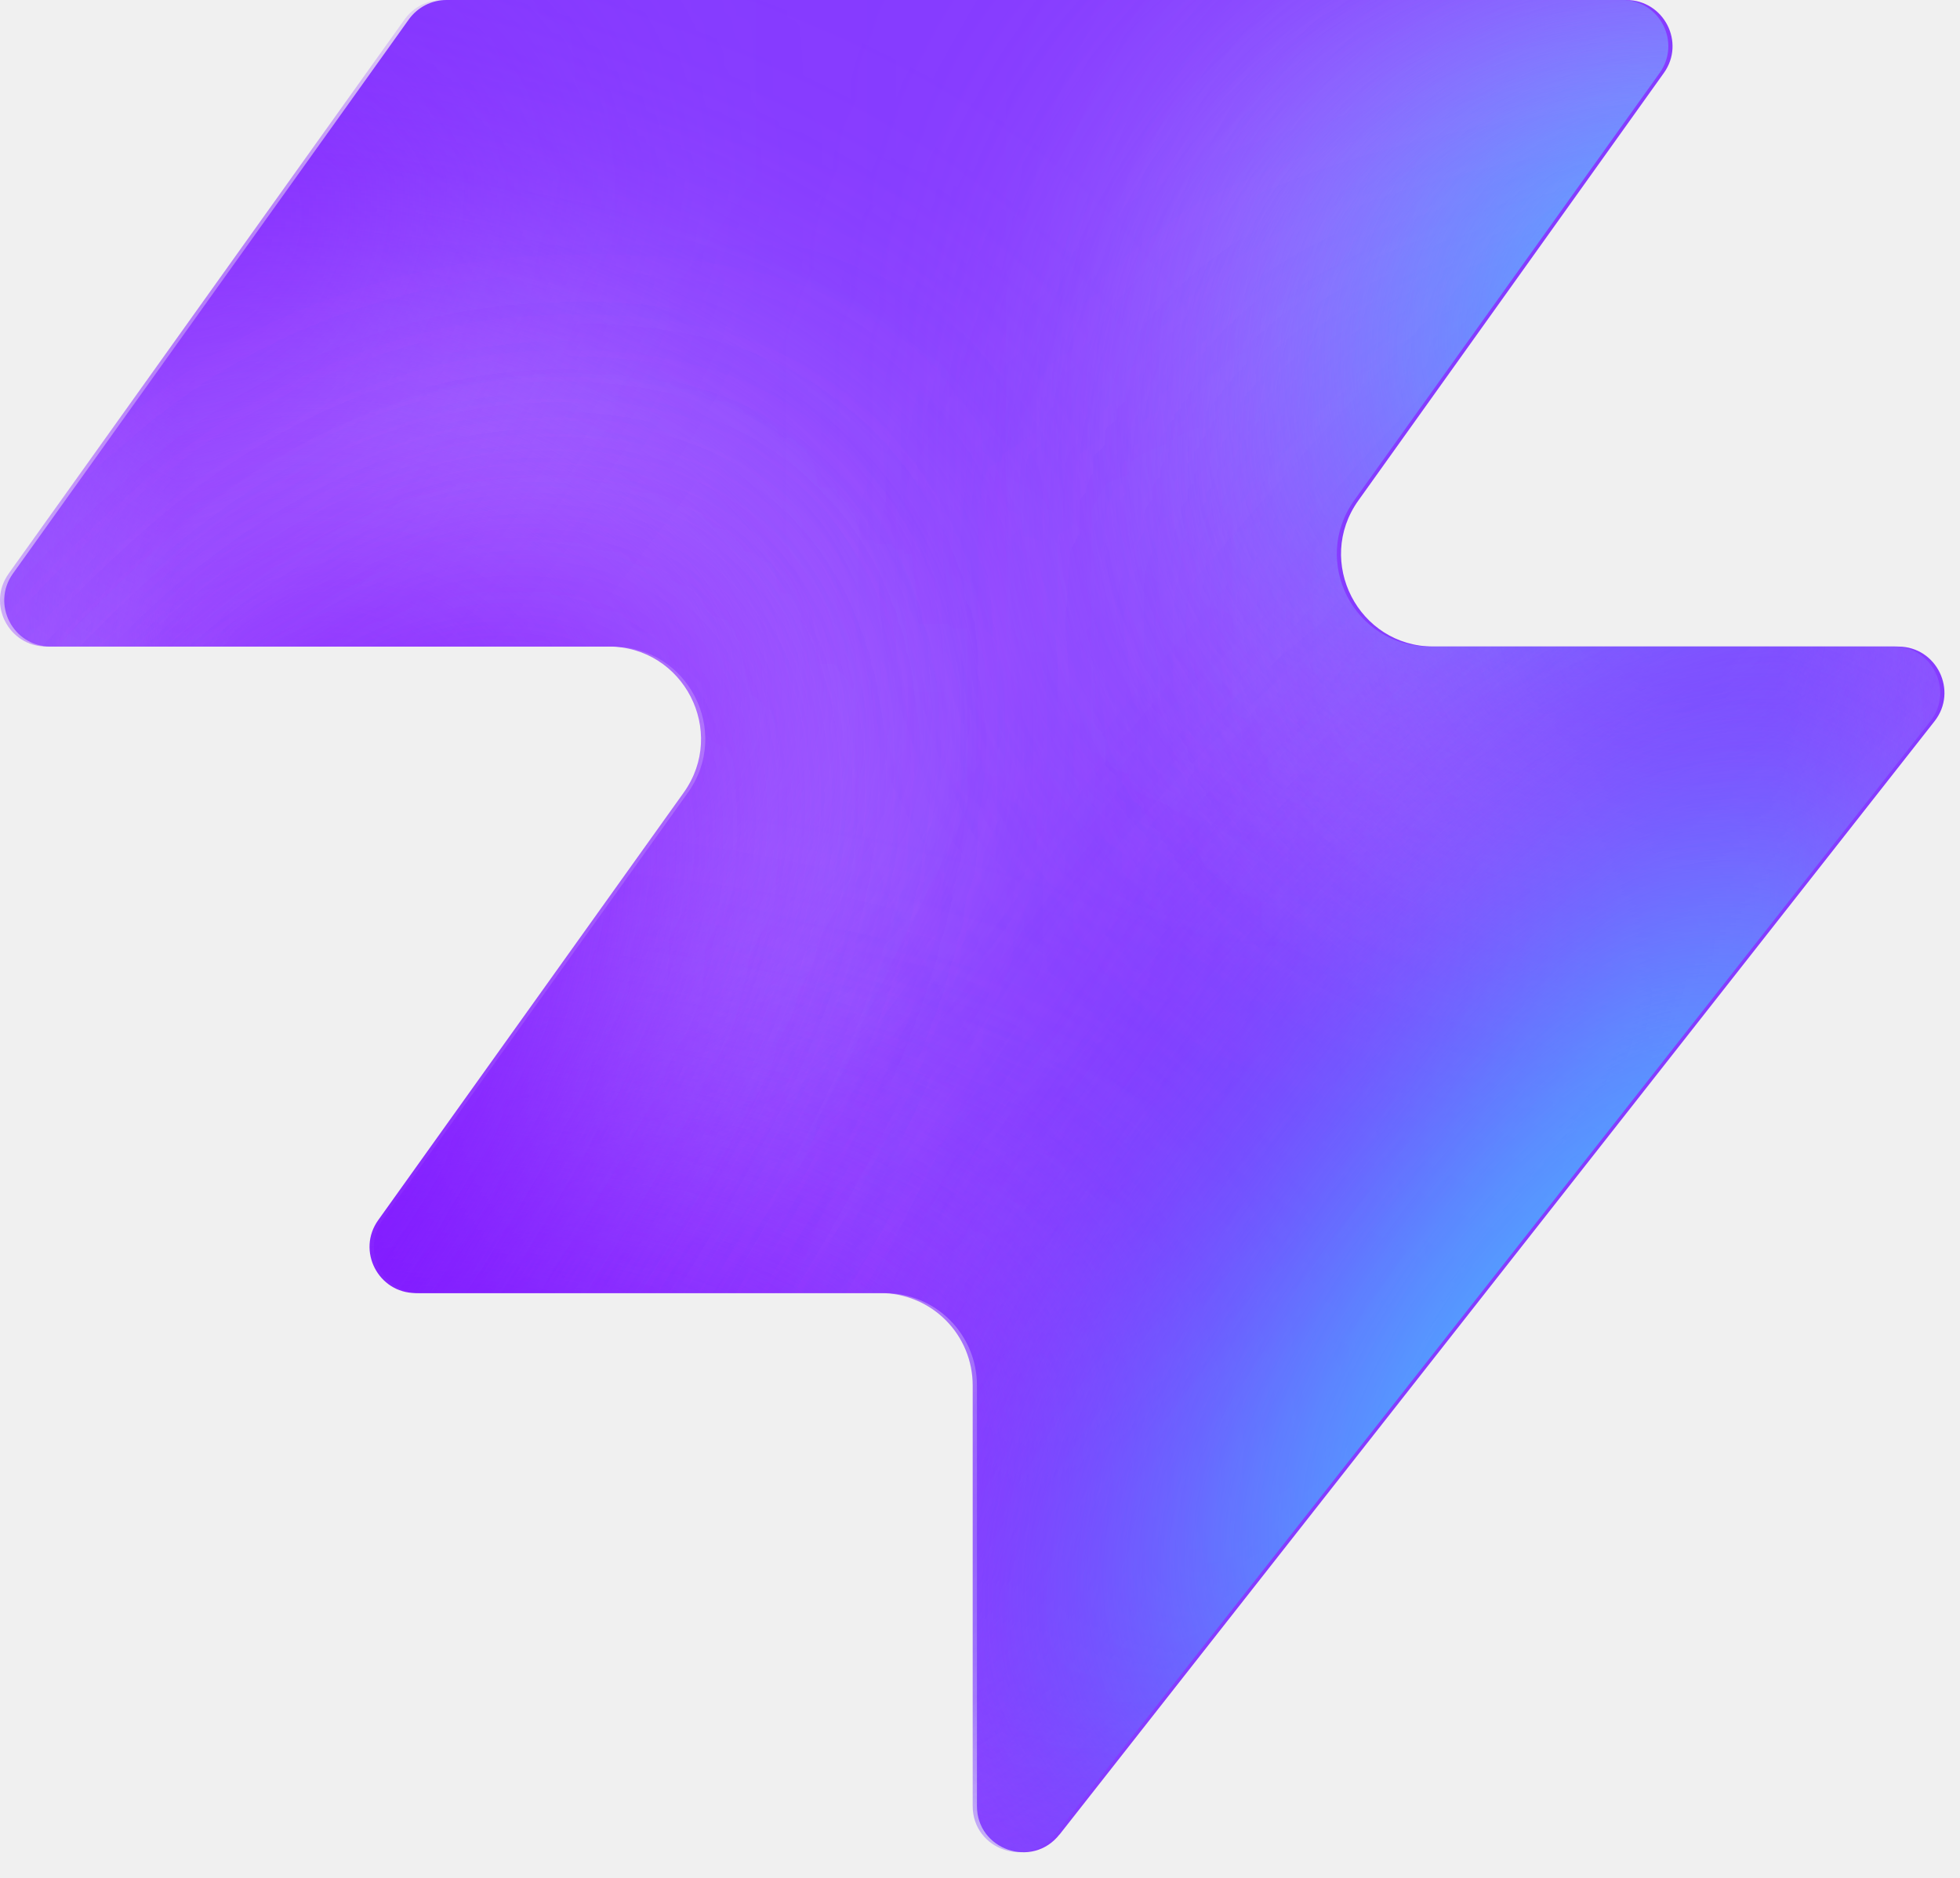
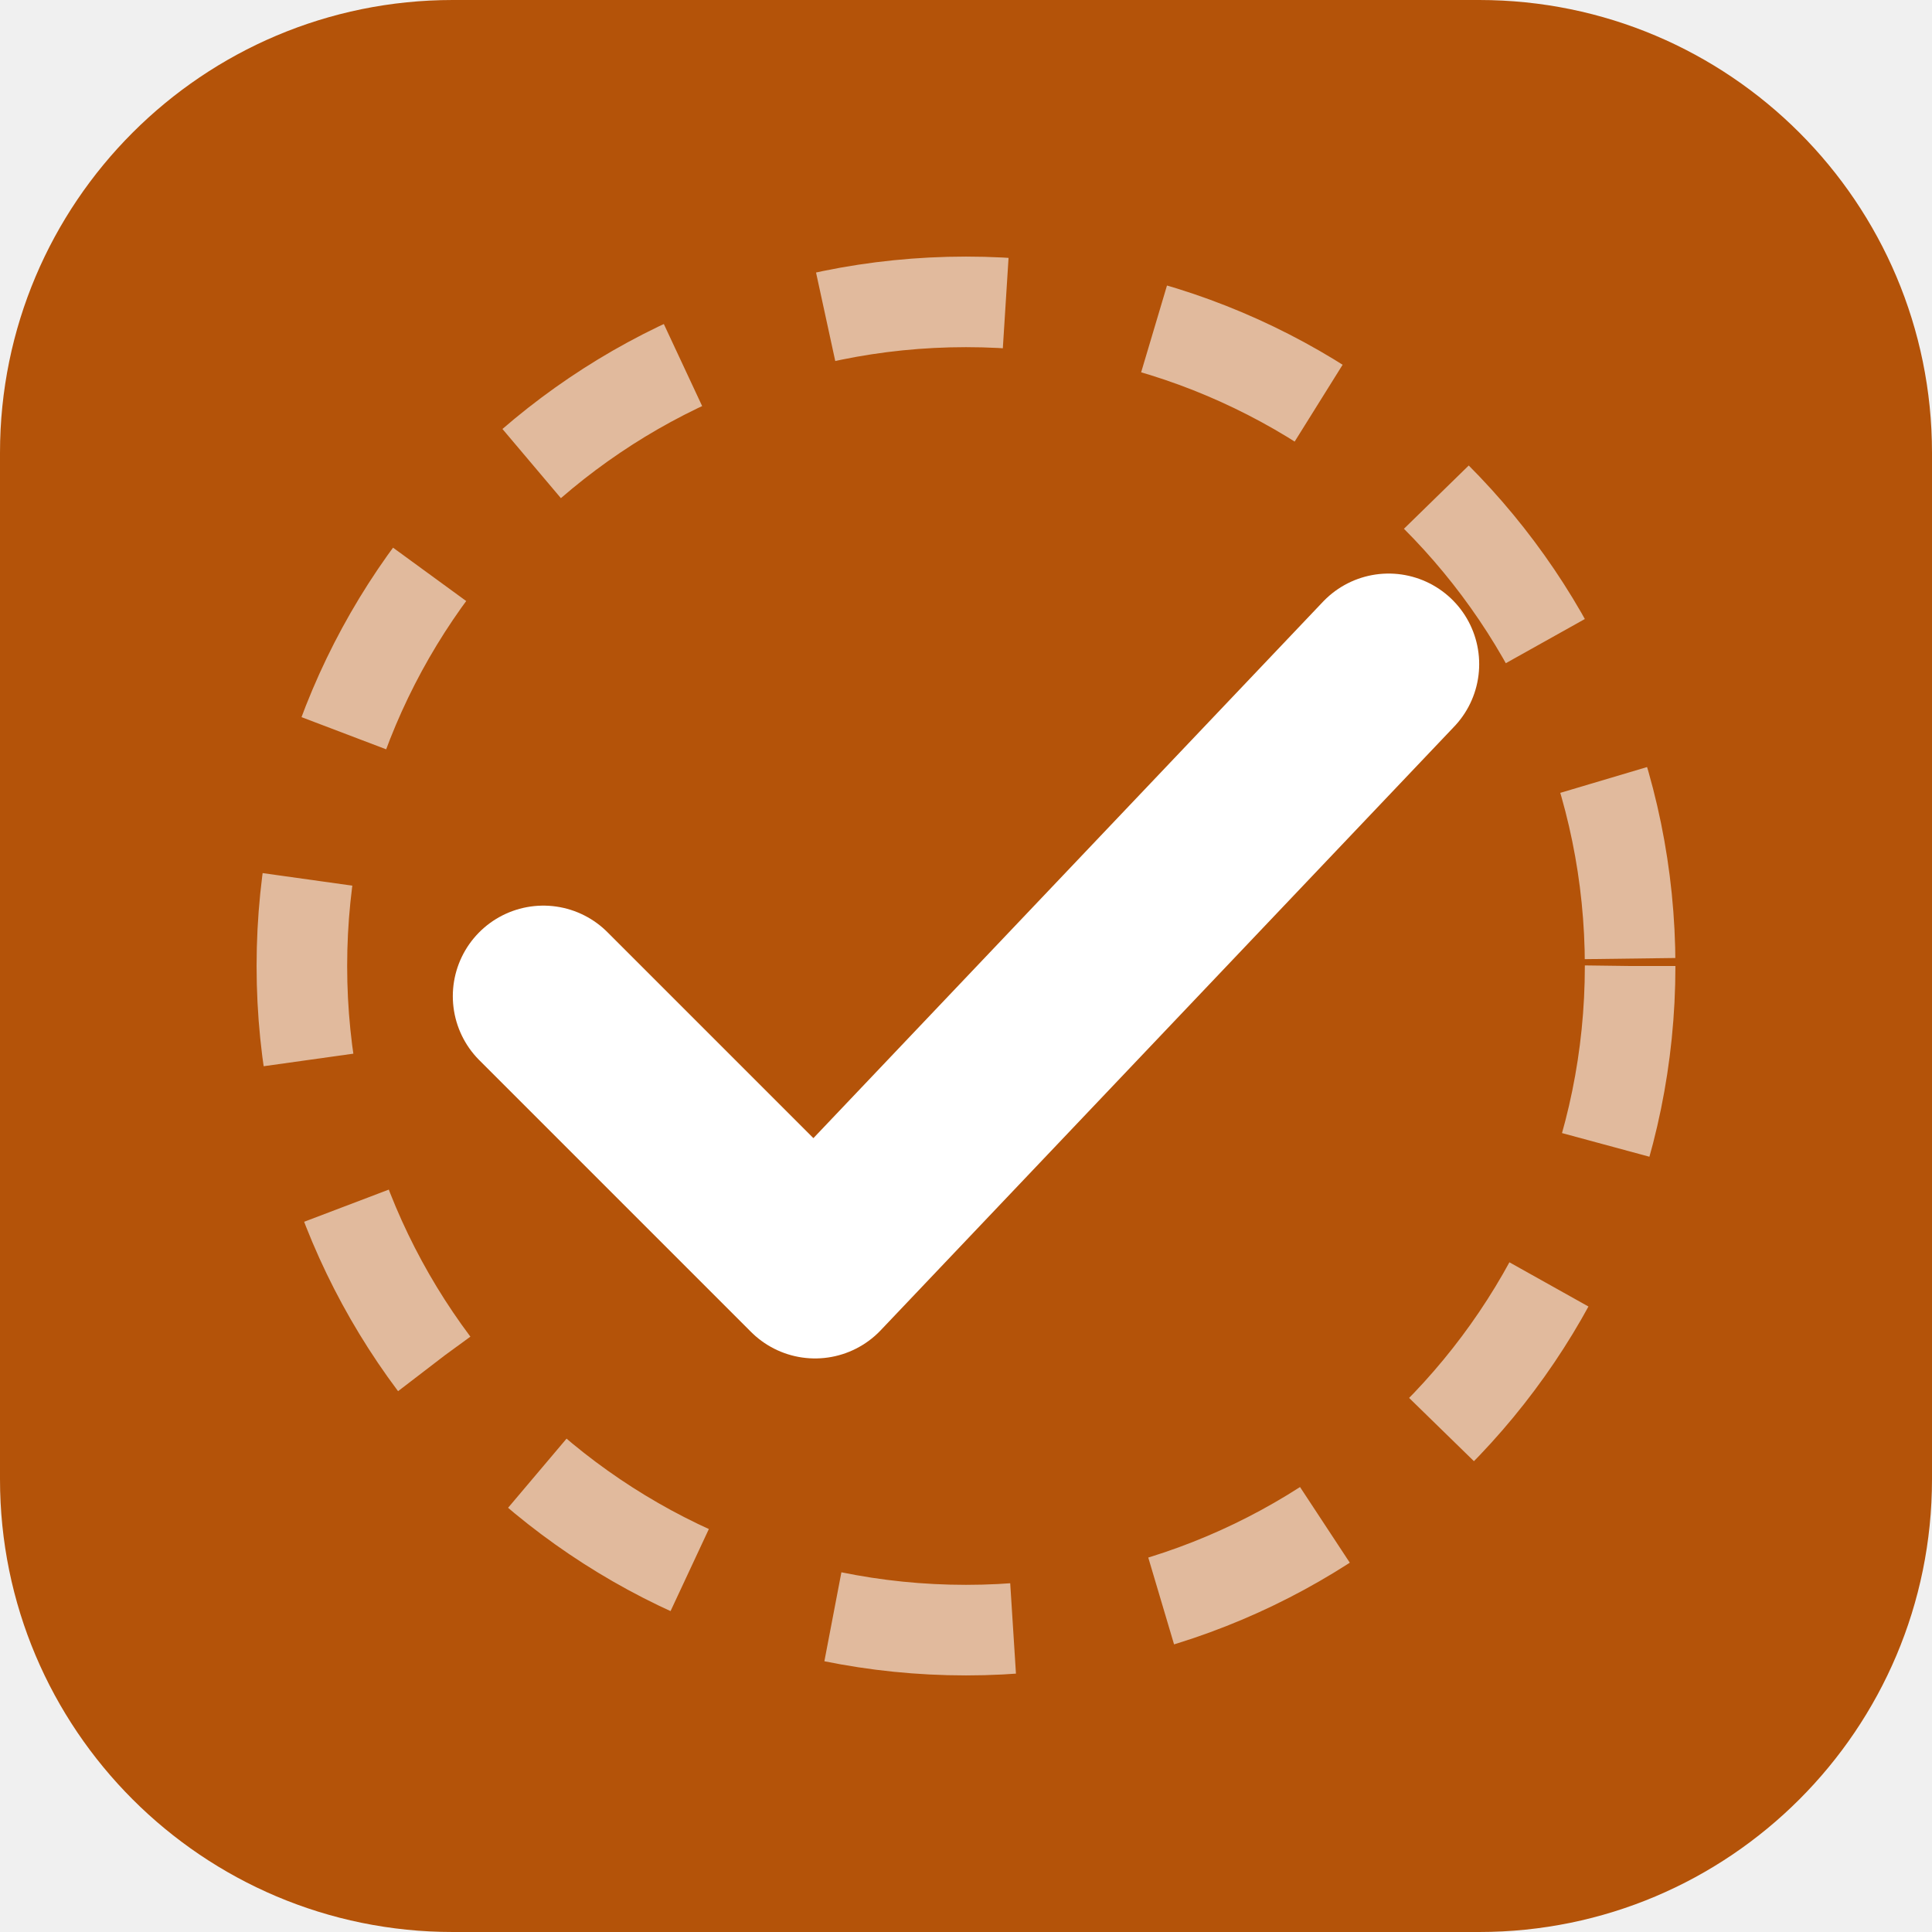
- <svg xmlns="http://www.w3.org/2000/svg" width="48" height="46" fill="none" viewBox="0 0 48 46">
-   <path fill="#863bff" d="M25.946 44.938c-.664.845-2.021.375-2.021-.698V33.937a2.26 2.26 0 0 0-2.262-2.262H10.287c-.92 0-1.456-1.04-.92-1.788l7.48-10.471c1.07-1.497 0-3.578-1.842-3.578H1.237c-.92 0-1.456-1.04-.92-1.788L10.013.474c.214-.297.556-.474.92-.474h28.894c.92 0 1.456 1.04.92 1.788l-7.48 10.471c-1.07 1.498 0 3.579 1.842 3.579h11.377c.943 0 1.473 1.088.89 1.83L25.947 44.94z" style="fill:#863bff;fill:color(display-p3 .525 .23 1);fill-opacity:1" />
-   <mask id="a" width="48" height="46" x="0" y="0" maskUnits="userSpaceOnUse" style="mask-type:alpha">
-     <path fill="#000" d="M25.842 44.938c-.664.844-2.021.375-2.021-.698V33.937a2.26 2.26 0 0 0-2.262-2.262H10.183c-.92 0-1.456-1.04-.92-1.788l7.48-10.471c1.07-1.498 0-3.579-1.842-3.579H1.133c-.92 0-1.456-1.04-.92-1.787L9.91.473c.214-.297.556-.474.92-.474h28.894c.92 0 1.456 1.04.92 1.788l-7.48 10.471c-1.07 1.498 0 3.578 1.842 3.578h11.377c.943 0 1.473 1.088.89 1.832L25.843 44.94z" style="fill:#000;fill-opacity:1" />
-   </mask>
-   <g mask="url(#a)">
-     <g filter="url(#b)">
-       <ellipse cx="5.508" cy="14.704" fill="#ede6ff" rx="5.508" ry="14.704" style="fill:#ede6ff;fill:color(display-p3 .927 .903 1);fill-opacity:1" transform="matrix(.00324 1 1 -.00324 -4.47 31.516)" />
-     </g>
-     <g filter="url(#c)">
-       <ellipse cx="10.399" cy="29.851" fill="#ede6ff" rx="10.399" ry="29.851" style="fill:#ede6ff;fill:color(display-p3 .927 .903 1);fill-opacity:1" transform="matrix(.00324 1 1 -.00324 -39.328 7.883)" />
-     </g>
-     <g filter="url(#d)">
-       <ellipse cx="5.508" cy="30.487" fill="#7e14ff" rx="5.508" ry="30.487" style="fill:#7e14ff;fill:color(display-p3 .492 .077 1);fill-opacity:1" transform="rotate(89.814 -25.913 -14.639)scale(1 -1)" />
-     </g>
-     <g filter="url(#e)">
-       <ellipse cx="5.508" cy="30.599" fill="#7e14ff" rx="5.508" ry="30.599" style="fill:#7e14ff;fill:color(display-p3 .492 .077 1);fill-opacity:1" transform="rotate(89.814 -32.644 -3.334)scale(1 -1)" />
-     </g>
-     <g filter="url(#f)">
-       <ellipse cx="5.508" cy="30.599" fill="#7e14ff" rx="5.508" ry="30.599" style="fill:#7e14ff;fill:color(display-p3 .492 .077 1);fill-opacity:1" transform="matrix(.00324 1 1 -.00324 -34.34 30.47)" />
-     </g>
-     <g filter="url(#g)">
-       <ellipse cx="14.072" cy="22.078" fill="#ede6ff" rx="14.072" ry="22.078" style="fill:#ede6ff;fill:color(display-p3 .927 .903 1);fill-opacity:1" transform="rotate(93.35 24.506 48.493)scale(-1 1)" />
-     </g>
-     <g filter="url(#h)">
-       <ellipse cx="3.47" cy="21.501" fill="#7e14ff" rx="3.47" ry="21.501" style="fill:#7e14ff;fill:color(display-p3 .492 .077 1);fill-opacity:1" transform="rotate(89.009 28.708 47.59)scale(-1 1)" />
-     </g>
-     <g filter="url(#i)">
-       <ellipse cx="3.47" cy="21.501" fill="#7e14ff" rx="3.47" ry="21.501" style="fill:#7e14ff;fill:color(display-p3 .492 .077 1);fill-opacity:1" transform="rotate(89.009 28.708 47.59)scale(-1 1)" />
-     </g>
-     <g filter="url(#j)">
-       <ellipse cx=".387" cy="8.972" fill="#7e14ff" rx="4.407" ry="29.108" style="fill:#7e14ff;fill:color(display-p3 .492 .077 1);fill-opacity:1" transform="rotate(39.51 .387 8.972)" />
-     </g>
-     <g filter="url(#k)">
-       <ellipse cx="47.523" cy="-6.092" fill="#7e14ff" rx="4.407" ry="29.108" style="fill:#7e14ff;fill:color(display-p3 .492 .077 1);fill-opacity:1" transform="rotate(37.892 47.523 -6.092)" />
-     </g>
-     <g filter="url(#l)">
-       <ellipse cx="41.412" cy="6.333" fill="#47bfff" rx="5.971" ry="9.665" style="fill:#47bfff;fill:color(display-p3 .28 .748 1);fill-opacity:1" transform="rotate(37.892 41.412 6.333)" />
-     </g>
-     <g filter="url(#m)">
-       <ellipse cx="-1.879" cy="38.332" fill="#7e14ff" rx="4.407" ry="29.108" style="fill:#7e14ff;fill:color(display-p3 .492 .077 1);fill-opacity:1" transform="rotate(37.892 -1.88 38.332)" />
-     </g>
-     <g filter="url(#n)">
-       <ellipse cx="-1.879" cy="38.332" fill="#7e14ff" rx="4.407" ry="29.108" style="fill:#7e14ff;fill:color(display-p3 .492 .077 1);fill-opacity:1" transform="rotate(37.892 -1.88 38.332)" />
-     </g>
-     <g filter="url(#o)">
-       <ellipse cx="35.651" cy="29.907" fill="#7e14ff" rx="4.407" ry="29.108" style="fill:#7e14ff;fill:color(display-p3 .492 .077 1);fill-opacity:1" transform="rotate(37.892 35.651 29.907)" />
-     </g>
-     <g filter="url(#p)">
-       <ellipse cx="38.418" cy="32.4" fill="#47bfff" rx="5.971" ry="15.297" style="fill:#47bfff;fill:color(display-p3 .28 .748 1);fill-opacity:1" transform="rotate(37.892 38.418 32.4)" />
-     </g>
-   </g>
-   <defs>
-     <filter id="b" width="60.045" height="41.654" x="-19.77" y="16.149" color-interpolation-filters="sRGB" filterUnits="userSpaceOnUse">
-       <feFlood flood-opacity="0" result="BackgroundImageFix" />
-       <feBlend in="SourceGraphic" in2="BackgroundImageFix" result="shape" />
-       <feGaussianBlur result="effect1_foregroundBlur_2002_17158" stdDeviation="7.659" />
-     </filter>
-     <filter id="c" width="90.34" height="51.437" x="-54.613" y="-7.533" color-interpolation-filters="sRGB" filterUnits="userSpaceOnUse">
-       <feFlood flood-opacity="0" result="BackgroundImageFix" />
-       <feBlend in="SourceGraphic" in2="BackgroundImageFix" result="shape" />
-       <feGaussianBlur result="effect1_foregroundBlur_2002_17158" stdDeviation="7.659" />
-     </filter>
-     <filter id="d" width="79.355" height="29.4" x="-49.64" y="2.03" color-interpolation-filters="sRGB" filterUnits="userSpaceOnUse">
-       <feFlood flood-opacity="0" result="BackgroundImageFix" />
-       <feBlend in="SourceGraphic" in2="BackgroundImageFix" result="shape" />
-       <feGaussianBlur result="effect1_foregroundBlur_2002_17158" stdDeviation="4.596" />
-     </filter>
-     <filter id="e" width="79.579" height="29.4" x="-45.045" y="20.029" color-interpolation-filters="sRGB" filterUnits="userSpaceOnUse">
-       <feFlood flood-opacity="0" result="BackgroundImageFix" />
-       <feBlend in="SourceGraphic" in2="BackgroundImageFix" result="shape" />
-       <feGaussianBlur result="effect1_foregroundBlur_2002_17158" stdDeviation="4.596" />
-     </filter>
-     <filter id="f" width="79.579" height="29.4" x="-43.513" y="21.178" color-interpolation-filters="sRGB" filterUnits="userSpaceOnUse">
-       <feFlood flood-opacity="0" result="BackgroundImageFix" />
-       <feBlend in="SourceGraphic" in2="BackgroundImageFix" result="shape" />
-       <feGaussianBlur result="effect1_foregroundBlur_2002_17158" stdDeviation="4.596" />
-     </filter>
-     <filter id="g" width="74.749" height="58.852" x="15.756" y="-17.901" color-interpolation-filters="sRGB" filterUnits="userSpaceOnUse">
-       <feFlood flood-opacity="0" result="BackgroundImageFix" />
-       <feBlend in="SourceGraphic" in2="BackgroundImageFix" result="shape" />
-       <feGaussianBlur result="effect1_foregroundBlur_2002_17158" stdDeviation="7.659" />
-     </filter>
-     <filter id="h" width="61.377" height="25.362" x="23.548" y="2.284" color-interpolation-filters="sRGB" filterUnits="userSpaceOnUse">
-       <feFlood flood-opacity="0" result="BackgroundImageFix" />
-       <feBlend in="SourceGraphic" in2="BackgroundImageFix" result="shape" />
-       <feGaussianBlur result="effect1_foregroundBlur_2002_17158" stdDeviation="4.596" />
-     </filter>
-     <filter id="i" width="61.377" height="25.362" x="23.548" y="2.284" color-interpolation-filters="sRGB" filterUnits="userSpaceOnUse">
-       <feFlood flood-opacity="0" result="BackgroundImageFix" />
-       <feBlend in="SourceGraphic" in2="BackgroundImageFix" result="shape" />
-       <feGaussianBlur result="effect1_foregroundBlur_2002_17158" stdDeviation="4.596" />
-     </filter>
-     <filter id="j" width="56.045" height="63.649" x="-27.636" y="-22.853" color-interpolation-filters="sRGB" filterUnits="userSpaceOnUse">
-       <feFlood flood-opacity="0" result="BackgroundImageFix" />
-       <feBlend in="SourceGraphic" in2="BackgroundImageFix" result="shape" />
-       <feGaussianBlur result="effect1_foregroundBlur_2002_17158" stdDeviation="4.596" />
-     </filter>
-     <filter id="k" width="54.814" height="64.646" x="20.116" y="-38.415" color-interpolation-filters="sRGB" filterUnits="userSpaceOnUse">
-       <feFlood flood-opacity="0" result="BackgroundImageFix" />
-       <feBlend in="SourceGraphic" in2="BackgroundImageFix" result="shape" />
-       <feGaussianBlur result="effect1_foregroundBlur_2002_17158" stdDeviation="4.596" />
-     </filter>
-     <filter id="l" width="33.541" height="35.313" x="24.641" y="-11.323" color-interpolation-filters="sRGB" filterUnits="userSpaceOnUse">
-       <feFlood flood-opacity="0" result="BackgroundImageFix" />
-       <feBlend in="SourceGraphic" in2="BackgroundImageFix" result="shape" />
-       <feGaussianBlur result="effect1_foregroundBlur_2002_17158" stdDeviation="4.596" />
-     </filter>
-     <filter id="m" width="54.814" height="64.646" x="-29.286" y="6.009" color-interpolation-filters="sRGB" filterUnits="userSpaceOnUse">
-       <feFlood flood-opacity="0" result="BackgroundImageFix" />
-       <feBlend in="SourceGraphic" in2="BackgroundImageFix" result="shape" />
-       <feGaussianBlur result="effect1_foregroundBlur_2002_17158" stdDeviation="4.596" />
-     </filter>
-     <filter id="n" width="54.814" height="64.646" x="-29.286" y="6.009" color-interpolation-filters="sRGB" filterUnits="userSpaceOnUse">
-       <feFlood flood-opacity="0" result="BackgroundImageFix" />
-       <feBlend in="SourceGraphic" in2="BackgroundImageFix" result="shape" />
-       <feGaussianBlur result="effect1_foregroundBlur_2002_17158" stdDeviation="4.596" />
-     </filter>
-     <filter id="o" width="54.814" height="64.646" x="8.244" y="-2.416" color-interpolation-filters="sRGB" filterUnits="userSpaceOnUse">
-       <feFlood flood-opacity="0" result="BackgroundImageFix" />
-       <feBlend in="SourceGraphic" in2="BackgroundImageFix" result="shape" />
-       <feGaussianBlur result="effect1_foregroundBlur_2002_17158" stdDeviation="4.596" />
-     </filter>
-     <filter id="p" width="39.409" height="43.623" x="18.713" y="10.588" color-interpolation-filters="sRGB" filterUnits="userSpaceOnUse">
-       <feFlood flood-opacity="0" result="BackgroundImageFix" />
-       <feBlend in="SourceGraphic" in2="BackgroundImageFix" result="shape" />
-       <feGaussianBlur result="effect1_foregroundBlur_2002_17158" stdDeviation="4.596" />
-     </filter>
-   </defs>
+ <svg xmlns="http://www.w3.org/2000/svg" viewBox="0 0 64 64" width="64" height="64" role="img" aria-label="Rounds">
+   <rect width="64" height="64" rx="15" fill="#b45309" />
+   <path d="M18 33 l9 9 l19 -20" fill="none" stroke="#fff" stroke-width="6" stroke-linecap="round" stroke-linejoin="round" />
+   <circle cx="32" cy="32" r="22" fill="none" stroke="#fff" stroke-width="3" stroke-dasharray="6 5" opacity="0.6" />
</svg>
